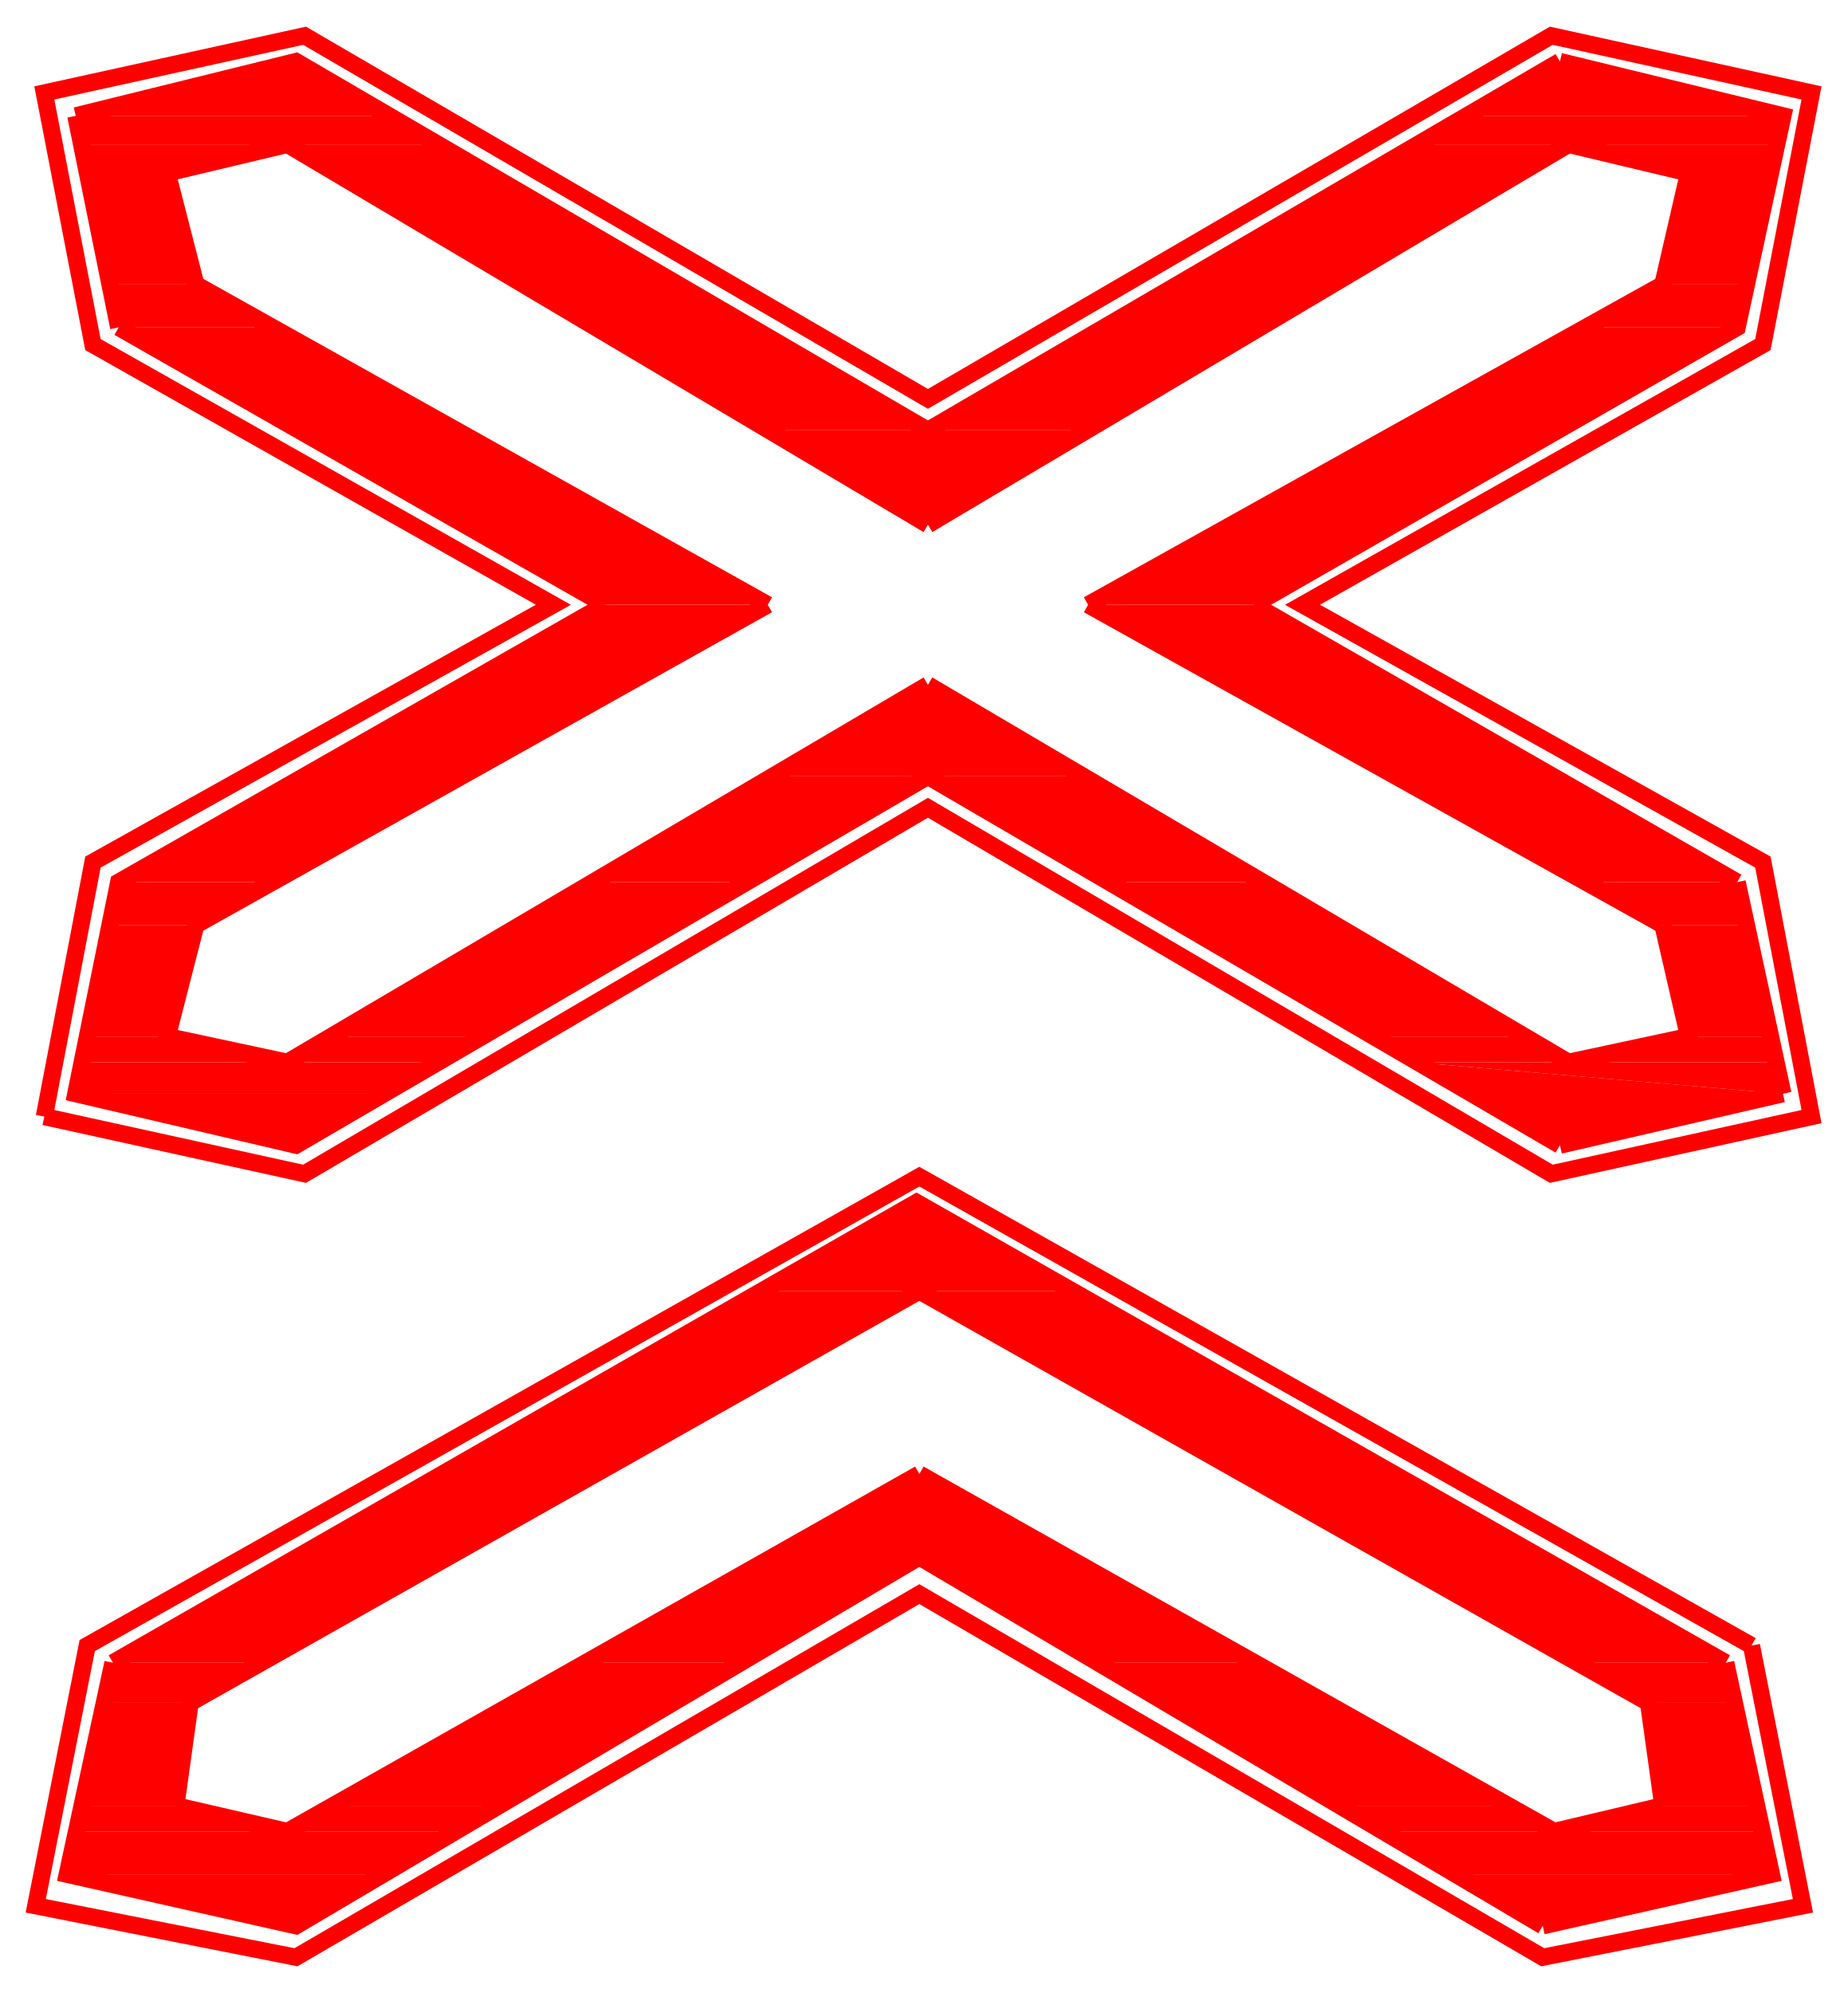
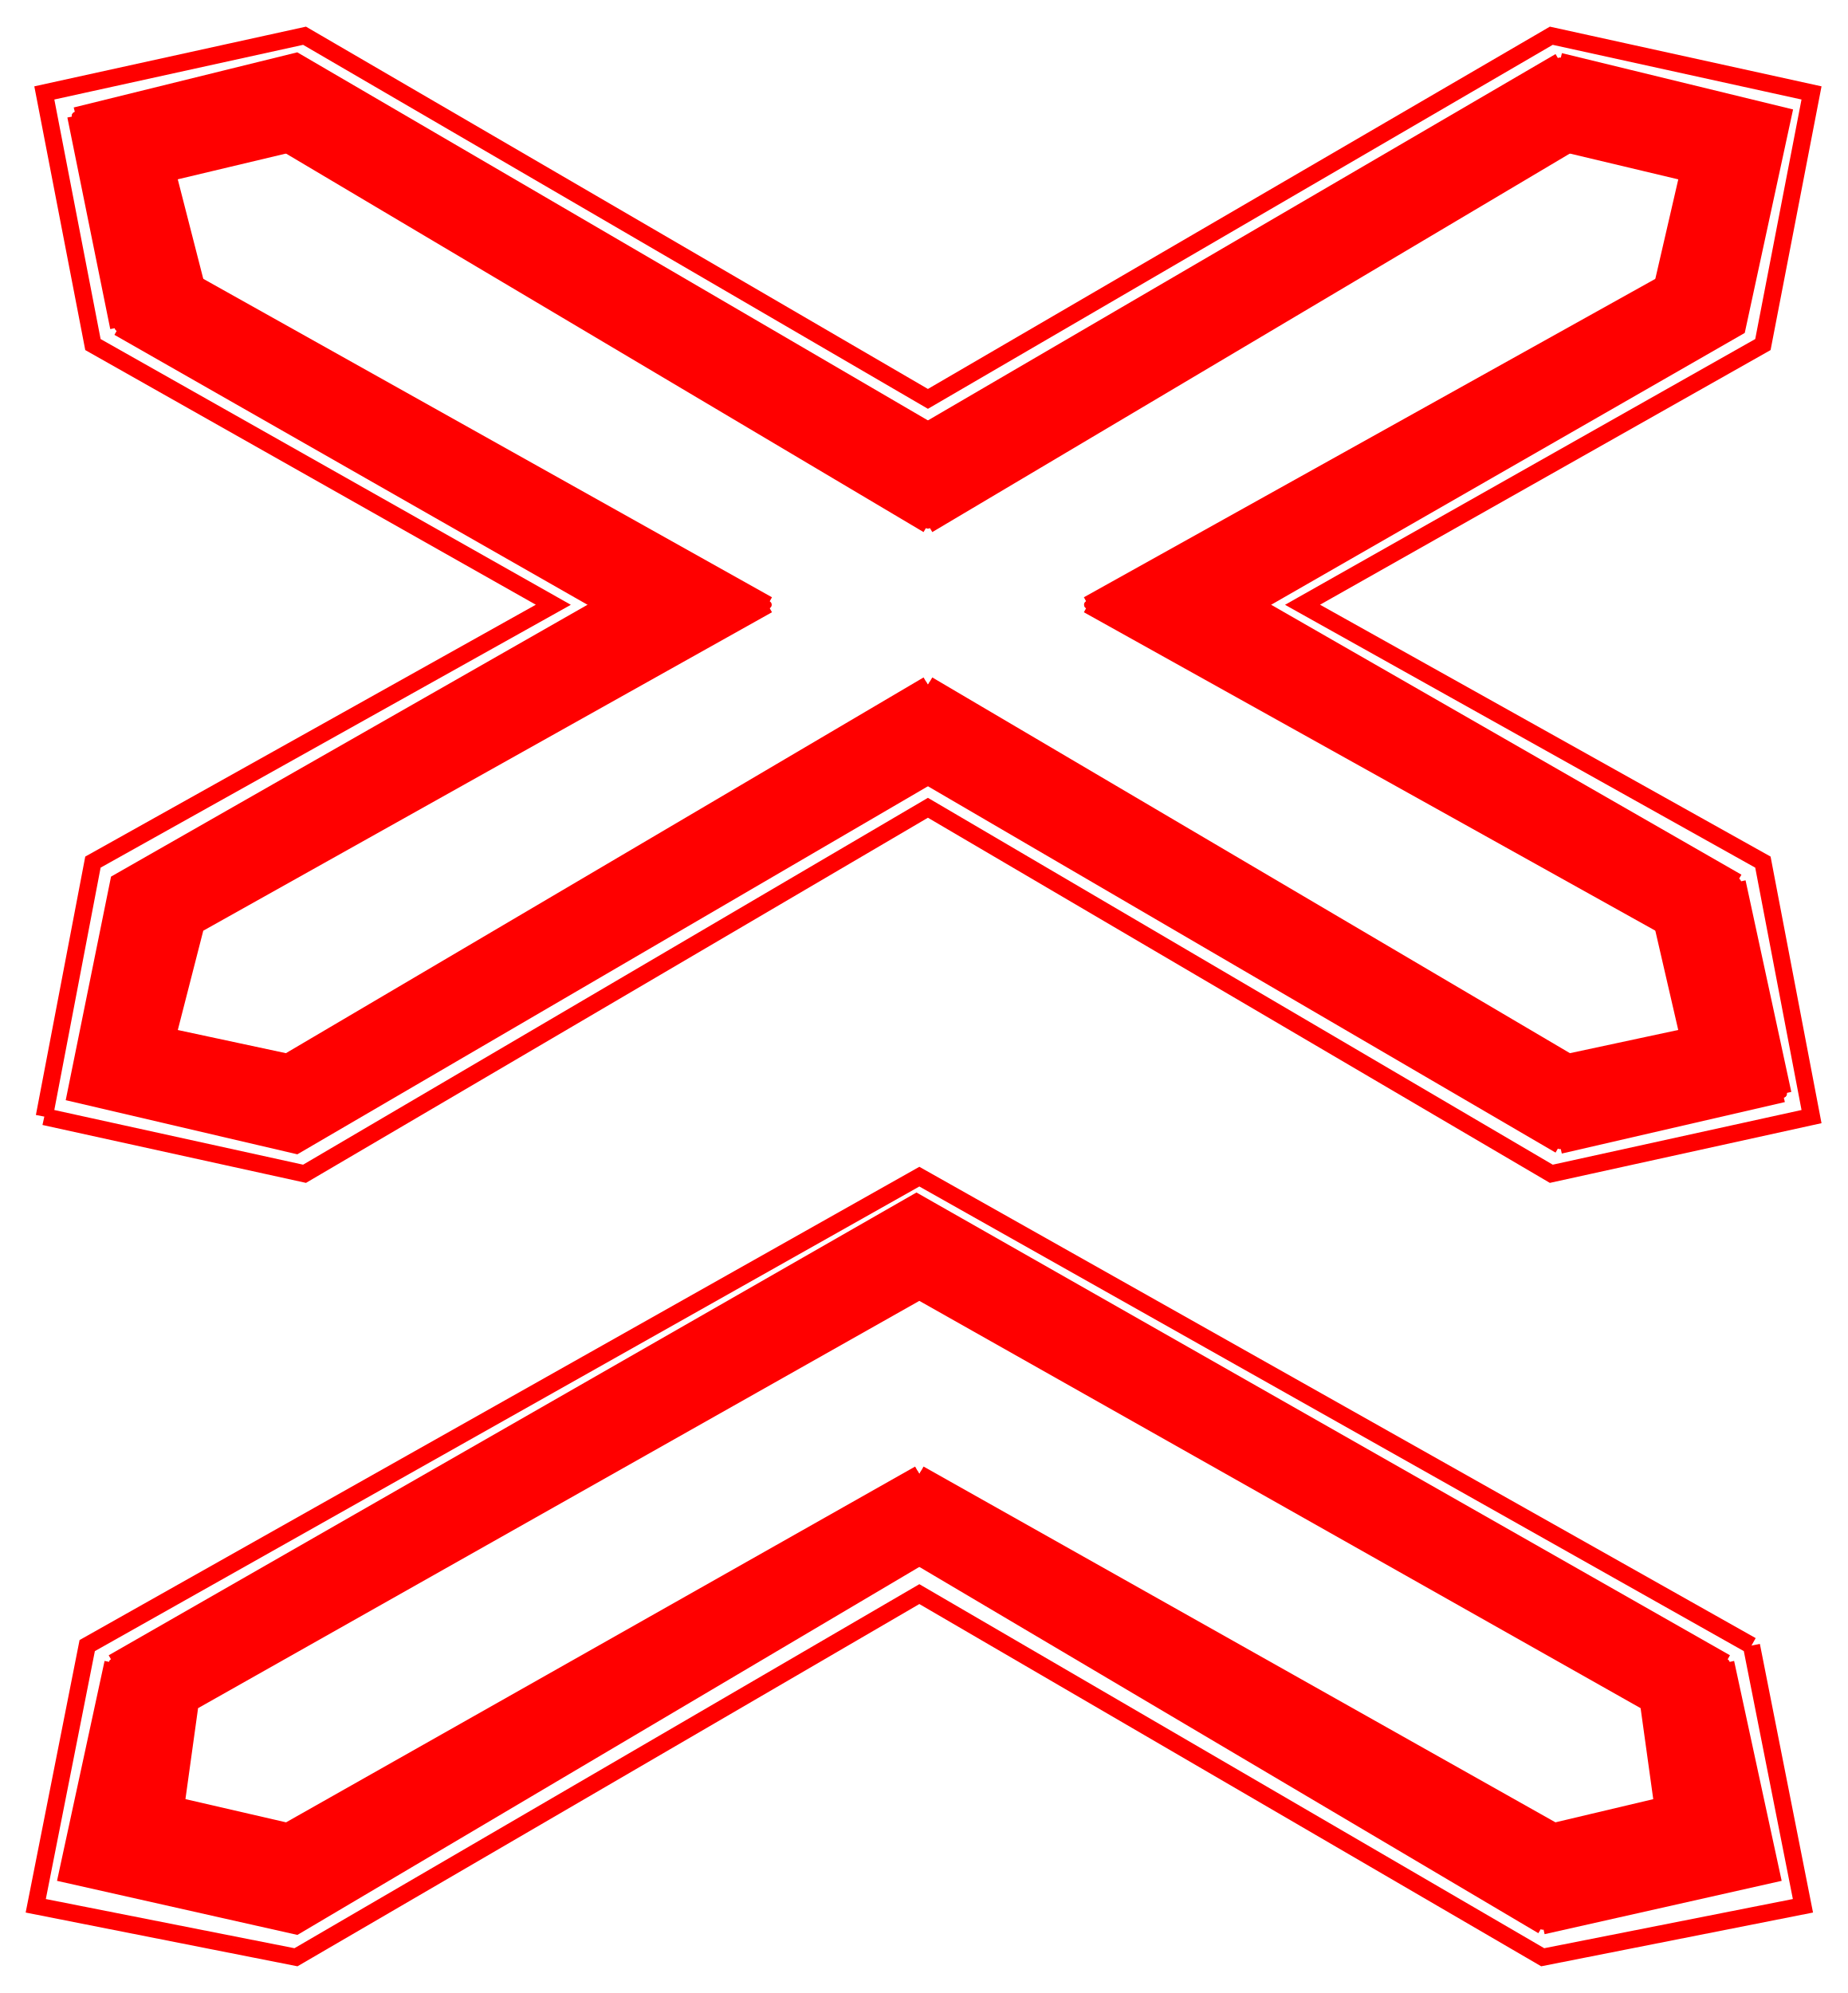
<svg xmlns="http://www.w3.org/2000/svg" viewBox="0 0 77.52 83.64" width="77.52" height="83.64">
-   <path d="M38.46,50.46L44.94,54.18L32.10,54.18L38.46,50.46" fill="#ff0000" />
-   <path d="M38.58,61.86L44.82,65.34L32.46,65.34L38.58,61.86" fill="#ff0000" />
-   <path d="M44.82,65.34L38.58,65.34L52.62,69.78L44.82,65.34M38.58,65.34L52.62,69.78L46.14,69.78L38.58,65.34" fill="#ff0000" />
-   <path d="M38.58,65.34L32.46,65.34L31.02,69.78L38.58,65.34M32.46,65.34L31.02,69.78L24.54,69.78L32.46,65.34" fill="#ff0000" />
-   <path d="M38.58,54.18L32.10,54.18L10.98,69.78L38.58,54.18M32.10,54.18L10.98,69.78L4.74,69.78L32.10,54.18" fill="#ff0000" />
-   <path d="M44.94,54.18L38.58,54.18L72.42,69.78L44.94,54.18M38.58,54.18L72.42,69.78L66.30,69.78L38.58,54.18" fill="#ff0000" />
-   <path d="M72.42,69.78L66.30,69.78L72.78,71.46L72.42,69.78M66.30,69.78L72.78,71.46L69.18,71.46L66.30,69.78" fill="#ff0000" />
-   <path d="M10.98,69.78L4.74,69.78L7.98,71.46L10.98,69.78M4.74,69.78L7.98,71.46L4.38,71.46L4.74,69.78" fill="#ff0000" />
-   <path d="M72.78,71.46L69.18,71.46L73.74,75.78L72.78,71.46M69.18,71.46L73.74,75.78L69.78,75.78L69.18,71.46" fill="#ff0000" />
-   <path d="M52.62,69.78L46.14,69.78L63.30,75.78L52.62,69.78M46.14,69.78L63.30,75.78L56.22,75.78L46.14,69.78" fill="#ff0000" />
-   <path d="M31.02,69.78L24.54,69.78L20.94,75.78L31.02,69.78M24.54,69.78L20.94,75.78L13.98,75.78L24.54,69.78" fill="#ff0000" />
-   <path d="M7.98,71.46L4.38,71.46L7.38,75.78L7.98,71.46M4.38,71.46L7.38,75.78L3.42,75.78L4.38,71.46" fill="#ff0000" />
-   <path d="M73.74,75.78L69.78,75.78L73.98,76.86L73.74,75.78M69.78,75.78L73.98,76.86L65.22,76.86L69.78,75.78" fill="#ff0000" />
-   <path d="M63.30,75.78L56.22,75.78L65.22,76.86L63.30,75.78M56.22,75.78L65.22,76.86L58.14,76.86L56.22,75.78" fill="#ff0000" />
-   <path d="M20.94,75.78L13.98,75.78L19.14,76.86L20.94,75.78M13.98,75.78L19.14,76.86L12.06,76.86L13.98,75.78" fill="#ff0000" />
-   <path d="M7.38,75.78L3.42,75.78L12.06,76.86L7.38,75.78M3.42,75.78L12.06,76.86L3.18,76.86L3.42,75.78" fill="#ff0000" />
-   <path d="M2.82,78.66L16.14,78.66L12.42,80.82L2.82,78.66" fill="#ff0000" />
-   <path d="M73.98,76.86L58.14,76.86L74.34,78.66L73.98,76.86M58.14,76.86L74.34,78.66L61.02,78.66L58.14,76.86" fill="#ff0000" />
-   <path d="M19.14,76.86L3.18,76.86L16.14,78.66L19.14,76.86M3.18,76.86L16.14,78.66L2.82,78.66L3.18,76.86" fill="#ff0000" />
-   <path d="M64.74,80.82L64.74,80.82L61.02,78.66L64.74,80.82L61.02,78.66L74.34,78.66L64.74,80.82" fill="#ff0000" />
-   <path d="M12.42,2.58L16.26,4.86L3.18,4.86L12.42,2.58" fill="#ff0000" />
-   <path d="M74.82,4.86L65.46,2.58L74.82,4.86M65.46,2.58L74.82,4.86L61.62,4.86L65.46,2.58" fill="#ff0000" />
-   <path d="M74.82,4.86L61.62,4.86L74.46,6.06L74.82,4.86M61.62,4.86L74.46,6.06L59.34,6.06L61.62,4.86" fill="#ff0000" />
-   <path d="M16.26,4.86L3.18,4.86L18.54,6.06L16.26,4.86M3.18,4.86L18.54,6.06L3.42,6.06L3.18,4.86" fill="#ff0000" />
-   <path d="M74.46,6.06L65.82,6.06L74.22,7.26L74.46,6.06M65.82,6.06L74.22,7.26L70.86,7.26L65.82,6.06" fill="#ff0000" />
-   <path d="M18.54,6.06L12.06,6.06L20.46,7.26L18.54,6.06M12.06,6.06L20.46,7.26L13.98,7.26L12.06,6.06" fill="#ff0000" />
-   <path d="M12.06,6.06L3.42,6.06L7.02,7.26L12.06,6.06M3.42,6.06L7.02,7.26L3.66,7.26L3.42,6.06" fill="#ff0000" />
-   <path d="M74.22,7.26L70.86,7.26L73.26,11.94L74.22,7.26M70.86,7.26L73.26,11.94L69.78,11.94L70.86,7.26" fill="#ff0000" />
-   <path d="M7.02,7.26L3.66,7.26L8.22,11.94L7.02,7.26M3.66,7.26L8.22,11.94L4.62,11.94L3.66,7.26" fill="#ff0000" />
-   <path d="M8.22,11.94L4.62,11.94L11.34,13.74L8.22,11.94M4.62,11.94L11.34,13.74L4.98,13.74L4.62,11.94" fill="#ff0000" />
-   <path d="M73.26,11.94L69.78,11.94L72.90,13.74L73.26,11.94M69.78,11.94L72.90,13.74L66.54,13.74L69.78,11.94" fill="#ff0000" />
-   <path d="M32.34,18.06L45.54,18.06L38.94,22.02L32.34,18.06" fill="#ff0000" />
-   <path d="M65.82,6.06L59.34,6.06L45.54,18.06L65.82,6.06M59.34,6.06L45.54,18.06L38.94,18.06L59.34,6.06" fill="#ff0000" />
-   <path d="M20.46,7.26L13.98,7.26L38.94,18.06L20.46,7.26M13.98,7.26L38.94,18.06L32.34,18.06L13.98,7.26" fill="#ff0000" />
-   <path d="M72.90,13.74L66.54,13.74L52.62,25.38L72.90,13.74M66.54,13.74L52.62,25.38L45.66,25.38L66.54,13.74" fill="#ff0000" />
-   <path d="M11.34,13.74L4.98,13.74L32.22,25.38L11.34,13.74M4.98,13.74L32.22,25.38L25.38,25.38L4.98,13.74" fill="#ff0000" />
-   <path d="M38.94,28.74L45.54,32.58L32.34,32.58L38.94,28.74" fill="#ff0000" />
-   <path d="M52.62,25.38L45.66,25.38L72.90,37.02L52.62,25.38M45.66,25.38L72.90,37.02L66.54,37.02L45.66,25.38" fill="#ff0000" />
-   <path d="M45.54,32.58L38.94,32.58L52.98,37.02L45.54,32.58M38.94,32.58L52.98,37.02L46.38,37.02L38.94,32.58" fill="#ff0000" />
-   <path d="M38.94,32.58L32.34,32.58L31.50,37.02L38.94,32.58M32.34,32.58L31.50,37.02L24.90,37.02L32.34,32.58" fill="#ff0000" />
-   <path d="M32.22,25.38L25.38,25.38L11.34,37.02L32.22,25.38M25.38,25.38L11.34,37.02L4.98,37.02L25.38,25.38" fill="#ff0000" />
-   <path d="M72.90,37.02L66.54,37.02L73.26,38.82L72.90,37.02M66.54,37.02L73.26,38.82L69.78,38.82L66.54,37.02" fill="#ff0000" />
-   <path d="M11.34,37.02L4.98,37.02L8.22,38.82L11.34,37.02M4.98,37.02L8.22,38.82L4.62,38.82L4.98,37.02" fill="#ff0000" />
-   <path d="M73.26,38.82L69.78,38.82L74.22,43.50L73.26,38.82M69.78,38.82L74.22,43.50L70.86,43.50L69.78,38.82" fill="#ff0000" />
-   <path d="M52.98,37.02L46.38,37.02L63.90,43.50L52.98,37.02M46.38,37.02L63.90,43.50L57.42,43.50L46.38,37.02" fill="#ff0000" />
-   <path d="M31.50,37.02L24.90,37.02L20.46,43.50L31.50,37.02M24.90,37.02L20.46,43.50L13.98,43.50L24.90,37.02" fill="#ff0000" />
-   <path d="M8.22,38.82L4.62,38.82L7.02,43.50L8.22,38.82M4.62,38.82L7.02,43.50L3.66,43.50L4.62,38.82" fill="#ff0000" />
-   <path d="M74.22,43.50L70.86,43.50L74.46,44.58L74.22,43.50M70.86,43.50L74.46,44.58L65.82,44.58L70.86,43.50" fill="#ff0000" />
-   <path d="M63.90,43.50L57.42,43.50L65.82,44.58L63.90,43.50M57.42,43.50L65.82,44.58L59.34,44.58L57.42,43.50" fill="#ff0000" />
-   <path d="M20.46,43.50L13.98,43.50L18.54,44.58L20.46,43.50M13.98,43.50L18.54,44.58L12.06,44.58L13.98,43.50" fill="#ff0000" />
-   <path d="M7.02,43.50L3.66,43.50L12.06,44.58L7.02,43.50M3.66,43.50L12.06,44.58L3.42,44.58L3.66,43.50" fill="#ff0000" />
-   <path d="M3.18,45.90L16.26,45.90L12.42,48.06L3.18,45.90" fill="#ff0000" />
-   <path d="M59.34,44.58L61.62,45.90L74.82,45.90L59.34,44.58M61.62,45.90L74.82,45.90L65.46,48.06L61.62,45.90" fill="#ff0000" />
-   <path d="M59.34,44.58L74.46,44.58L74.82,45.90L59.34,44.58" fill="#ff0000" />
-   <path d="M18.54,44.58L3.42,44.58L16.26,45.90L18.54,44.58M3.42,44.58L16.26,45.90L3.18,45.90L3.42,44.58" fill="#ff0000" />
+   <path d="M38.46,50.46L44.94,54.18L32.10,54.18L38.46,50.46" fill="#ff0000" stroke="#ff0000" stroke-width="0.33" stroke-linejoin="round" />
+   <path d="M38.58,61.86L44.82,65.34L32.46,65.34L38.58,61.86" fill="#ff0000" stroke="#ff0000" stroke-width="0.33" stroke-linejoin="round" />
+   <path d="M44.82,65.34L38.58,65.34L52.62,69.78L44.82,65.34M38.58,65.34L52.62,69.78L46.14,69.78L38.58,65.34" fill="#ff0000" stroke="#ff0000" stroke-width="0.33" stroke-linejoin="round" />
+   <path d="M38.58,65.34L32.46,65.34L31.02,69.78L38.58,65.34M32.46,65.34L31.02,69.78L24.54,69.78L32.46,65.34" fill="#ff0000" stroke="#ff0000" stroke-width="0.33" stroke-linejoin="round" />
+   <path d="M38.58,54.18L32.10,54.18L10.98,69.78L38.58,54.18M32.10,54.18L10.98,69.78L4.74,69.78L32.10,54.18" fill="#ff0000" stroke="#ff0000" stroke-width="0.33" stroke-linejoin="round" />
+   <path d="M44.94,54.18L38.58,54.18L72.42,69.78L44.94,54.18M38.58,54.18L72.42,69.78L66.30,69.78L38.58,54.18" fill="#ff0000" stroke="#ff0000" stroke-width="0.33" stroke-linejoin="round" />
+   <path d="M72.42,69.78L66.30,69.78L72.78,71.46L72.42,69.78M66.30,69.78L72.78,71.46L69.18,71.46L66.30,69.78" fill="#ff0000" stroke="#ff0000" stroke-width="0.33" stroke-linejoin="round" />
+   <path d="M10.98,69.78L4.74,69.78L7.98,71.46L10.98,69.78M4.74,69.78L7.98,71.46L4.38,71.46L4.74,69.78" fill="#ff0000" stroke="#ff0000" stroke-width="0.33" stroke-linejoin="round" />
+   <path d="M72.78,71.46L69.18,71.46L73.74,75.78L72.78,71.46M69.18,71.46L73.74,75.78L69.78,75.78L69.18,71.46" fill="#ff0000" stroke="#ff0000" stroke-width="0.33" stroke-linejoin="round" />
+   <path d="M52.62,69.78L46.14,69.78L63.30,75.78L52.62,69.78M46.14,69.78L63.30,75.78L56.22,75.78L46.14,69.78" fill="#ff0000" stroke="#ff0000" stroke-width="0.33" stroke-linejoin="round" />
+   <path d="M31.02,69.78L24.54,69.78L20.94,75.78L31.02,69.78M24.54,69.78L20.94,75.78L13.98,75.78L24.54,69.78" fill="#ff0000" stroke="#ff0000" stroke-width="0.33" stroke-linejoin="round" />
+   <path d="M7.98,71.46L4.38,71.46L7.38,75.78L7.98,71.46M4.38,71.46L7.38,75.78L3.42,75.78L4.38,71.46" fill="#ff0000" stroke="#ff0000" stroke-width="0.33" stroke-linejoin="round" />
+   <path d="M73.74,75.78L69.78,75.78L73.98,76.86L73.74,75.78M69.78,75.78L73.98,76.86L65.22,76.86L69.78,75.78" fill="#ff0000" stroke="#ff0000" stroke-width="0.33" stroke-linejoin="round" />
+   <path d="M63.30,75.78L56.22,75.78L65.22,76.86L63.30,75.78M56.22,75.78L65.22,76.86L58.14,76.86L56.22,75.78" fill="#ff0000" stroke="#ff0000" stroke-width="0.33" stroke-linejoin="round" />
+   <path d="M20.94,75.78L13.98,75.78L19.14,76.86L20.94,75.78M13.98,75.78L19.14,76.86L12.06,76.86L13.98,75.78" fill="#ff0000" stroke="#ff0000" stroke-width="0.33" stroke-linejoin="round" />
+   <path d="M7.38,75.78L3.42,75.78L12.06,76.86L7.38,75.78M3.42,75.78L12.06,76.86L3.18,76.86L3.42,75.78" fill="#ff0000" stroke="#ff0000" stroke-width="0.33" stroke-linejoin="round" />
+   <path d="M2.82,78.66L16.14,78.66L12.42,80.82L2.82,78.66" fill="#ff0000" stroke="#ff0000" stroke-width="0.33" stroke-linejoin="round" />
+   <path d="M73.98,76.86L58.14,76.86L74.34,78.66L73.98,76.86M58.14,76.86L74.34,78.66L61.02,78.66L58.14,76.86" fill="#ff0000" stroke="#ff0000" stroke-width="0.33" stroke-linejoin="round" />
+   <path d="M19.14,76.86L3.18,76.86L16.14,78.66L19.14,76.86M3.18,76.86L16.14,78.66L2.82,78.66L3.18,76.86" fill="#ff0000" stroke="#ff0000" stroke-width="0.33" stroke-linejoin="round" />
+   <path d="M64.74,80.82L64.74,80.82L61.02,78.66L64.74,80.82L61.02,78.66L74.34,78.66L64.74,80.82" fill="#ff0000" stroke="#ff0000" stroke-width="0.33" stroke-linejoin="round" />
+   <path d="M12.42,2.58L16.26,4.86L3.18,4.86L12.42,2.58" fill="#ff0000" stroke="#ff0000" stroke-width="0.33" stroke-linejoin="round" />
+   <path d="M74.82,4.86L65.46,2.58L74.82,4.86M65.46,2.58L74.82,4.86L61.62,4.86L65.46,2.58" fill="#ff0000" stroke="#ff0000" stroke-width="0.33" stroke-linejoin="round" />
+   <path d="M74.82,4.86L61.62,4.86L74.46,6.06L74.82,4.86M61.62,4.86L74.46,6.06L59.34,6.06L61.62,4.86" fill="#ff0000" stroke="#ff0000" stroke-width="0.33" stroke-linejoin="round" />
+   <path d="M16.26,4.86L3.18,4.86L18.54,6.06L16.26,4.86M3.18,4.86L18.54,6.06L3.42,6.06L3.18,4.86" fill="#ff0000" stroke="#ff0000" stroke-width="0.33" stroke-linejoin="round" />
+   <path d="M74.46,6.06L65.82,6.06L74.22,7.26L74.46,6.06M65.82,6.06L74.22,7.26L70.86,7.26L65.82,6.06" fill="#ff0000" stroke="#ff0000" stroke-width="0.33" stroke-linejoin="round" />
+   <path d="M18.54,6.06L12.06,6.06L20.46,7.26L18.54,6.06M12.06,6.06L20.46,7.26L13.98,7.26L12.06,6.06" fill="#ff0000" stroke="#ff0000" stroke-width="0.33" stroke-linejoin="round" />
+   <path d="M12.06,6.06L3.42,6.06L7.02,7.26L12.06,6.06M3.42,6.06L7.02,7.26L3.66,7.26L3.42,6.06" fill="#ff0000" stroke="#ff0000" stroke-width="0.33" stroke-linejoin="round" />
+   <path d="M74.22,7.26L70.86,7.26L73.26,11.94L74.22,7.26M70.86,7.26L73.26,11.94L69.78,11.94L70.86,7.26" fill="#ff0000" stroke="#ff0000" stroke-width="0.33" stroke-linejoin="round" />
+   <path d="M7.02,7.26L3.66,7.26L8.22,11.94L7.02,7.26M3.66,7.26L8.22,11.94L4.62,11.94L3.66,7.26" fill="#ff0000" stroke="#ff0000" stroke-width="0.33" stroke-linejoin="round" />
+   <path d="M8.22,11.94L4.62,11.94L11.34,13.74L8.22,11.94M4.62,11.94L11.34,13.74L4.98,13.74L4.62,11.94" fill="#ff0000" stroke="#ff0000" stroke-width="0.33" stroke-linejoin="round" />
+   <path d="M73.26,11.94L69.78,11.94L72.90,13.74L73.26,11.94M69.78,11.94L72.90,13.74L66.54,13.74L69.78,11.94" fill="#ff0000" stroke="#ff0000" stroke-width="0.33" stroke-linejoin="round" />
+   <path d="M32.34,18.06L45.54,18.06L38.94,22.02L32.34,18.06" fill="#ff0000" stroke="#ff0000" stroke-width="0.33" stroke-linejoin="round" />
+   <path d="M65.82,6.06L59.34,6.06L45.54,18.06L65.82,6.06M59.34,6.06L45.54,18.06L38.94,18.06L59.34,6.06" fill="#ff0000" stroke="#ff0000" stroke-width="0.33" stroke-linejoin="round" />
+   <path d="M20.46,7.26L13.98,7.26L38.94,18.06L20.46,7.26M13.98,7.26L38.94,18.06L32.34,18.06L13.98,7.26" fill="#ff0000" stroke="#ff0000" stroke-width="0.33" stroke-linejoin="round" />
+   <path d="M72.90,13.74L66.54,13.74L52.62,25.38L72.90,13.74M66.54,13.74L52.62,25.38L45.66,25.38L66.54,13.74" fill="#ff0000" stroke="#ff0000" stroke-width="0.33" stroke-linejoin="round" />
+   <path d="M11.34,13.74L4.98,13.74L32.22,25.38L11.34,13.74M4.98,13.74L32.22,25.38L25.38,25.38L4.98,13.74" fill="#ff0000" stroke="#ff0000" stroke-width="0.33" stroke-linejoin="round" />
+   <path d="M38.94,28.74L45.54,32.58L32.34,32.58L38.94,28.74" fill="#ff0000" stroke="#ff0000" stroke-width="0.33" stroke-linejoin="round" />
+   <path d="M52.62,25.38L45.66,25.38L72.90,37.02L52.62,25.38M45.66,25.38L72.90,37.02L66.54,37.02L45.66,25.38" fill="#ff0000" stroke="#ff0000" stroke-width="0.33" stroke-linejoin="round" />
+   <path d="M45.54,32.58L38.94,32.58L52.98,37.02L45.54,32.58M38.94,32.58L52.98,37.02L46.38,37.02L38.94,32.58" fill="#ff0000" stroke="#ff0000" stroke-width="0.33" stroke-linejoin="round" />
+   <path d="M38.94,32.58L32.34,32.58L31.50,37.02L38.94,32.58M32.34,32.58L31.50,37.02L24.90,37.02L32.34,32.58" fill="#ff0000" stroke="#ff0000" stroke-width="0.33" stroke-linejoin="round" />
+   <path d="M32.22,25.38L25.38,25.38L11.34,37.02L32.22,25.38M25.38,25.38L11.34,37.02L4.98,37.02L25.38,25.38" fill="#ff0000" stroke="#ff0000" stroke-width="0.33" stroke-linejoin="round" />
+   <path d="M72.90,37.02L66.54,37.02L73.26,38.82L72.90,37.02M66.54,37.02L73.26,38.82L69.78,38.82L66.54,37.02" fill="#ff0000" stroke="#ff0000" stroke-width="0.33" stroke-linejoin="round" />
+   <path d="M11.34,37.02L4.98,37.02L8.22,38.82L11.34,37.02M4.98,37.02L8.22,38.82L4.62,38.82L4.98,37.02" fill="#ff0000" stroke="#ff0000" stroke-width="0.33" stroke-linejoin="round" />
+   <path d="M73.26,38.82L69.78,38.82L74.22,43.50L73.26,38.82M69.78,38.82L74.22,43.50L70.86,43.50L69.78,38.82" fill="#ff0000" stroke="#ff0000" stroke-width="0.33" stroke-linejoin="round" />
+   <path d="M52.98,37.02L46.38,37.02L63.90,43.50L52.98,37.02M46.38,37.02L63.90,43.50L57.42,43.50L46.38,37.02" fill="#ff0000" stroke="#ff0000" stroke-width="0.33" stroke-linejoin="round" />
+   <path d="M31.50,37.02L24.90,37.02L20.46,43.50L31.50,37.02M24.90,37.02L20.46,43.50L13.98,43.50L24.90,37.02" fill="#ff0000" stroke="#ff0000" stroke-width="0.33" stroke-linejoin="round" />
+   <path d="M8.22,38.82L4.62,38.82L7.02,43.50L8.22,38.82M4.62,38.82L7.02,43.50L3.66,43.50L4.62,38.82" fill="#ff0000" stroke="#ff0000" stroke-width="0.33" stroke-linejoin="round" />
+   <path d="M74.22,43.50L70.86,43.50L74.46,44.58L74.22,43.50M70.86,43.50L74.46,44.58L65.82,44.58L70.86,43.50" fill="#ff0000" stroke="#ff0000" stroke-width="0.33" stroke-linejoin="round" />
+   <path d="M63.90,43.50L57.42,43.50L65.82,44.58L63.90,43.50M57.42,43.50L65.82,44.58L59.34,44.58L57.42,43.50" fill="#ff0000" stroke="#ff0000" stroke-width="0.33" stroke-linejoin="round" />
+   <path d="M20.46,43.50L13.98,43.50L18.54,44.58L20.46,43.50M13.98,43.50L18.54,44.58L12.06,44.58L13.98,43.50" fill="#ff0000" stroke="#ff0000" stroke-width="0.33" stroke-linejoin="round" />
+   <path d="M7.02,43.50L3.66,43.50L12.06,44.58L7.02,43.50M3.66,43.50L12.06,44.58L3.42,44.58L3.66,43.50" fill="#ff0000" stroke="#ff0000" stroke-width="0.33" stroke-linejoin="round" />
+   <path d="M3.18,45.90L16.26,45.90L12.42,48.06L3.18,45.90" fill="#ff0000" stroke="#ff0000" stroke-width="0.33" stroke-linejoin="round" />
+   <path d="M59.34,44.58L61.62,45.90L74.82,45.90L59.34,44.58M61.62,45.90L74.82,45.90L65.46,48.06L61.62,45.90" fill="#ff0000" stroke="#ff0000" stroke-width="0.33" stroke-linejoin="round" />
+   <path d="M59.34,44.58L74.46,44.58L74.82,45.90L59.34,44.58" fill="#ff0000" stroke="#ff0000" stroke-width="0.33" stroke-linejoin="round" />
+   <path d="M18.54,44.58L3.42,44.58L16.26,45.90L18.54,44.58M3.42,44.58L16.26,45.90L3.18,45.90L3.42,44.58" fill="#ff0000" stroke="#ff0000" stroke-width="0.33" stroke-linejoin="round" />
  <path d="M73.50,69.06L38.58,49.38L3.66,69.06L1.50,79.98L12.42,82.14L38.58,66.90L64.74,82.14L75.66,79.98L73.50,69.06" fill="none" stroke="#ff0000" stroke-width="0.72" />
  <path d="M1.86,46.86L12.78,49.26L38.94,33.90L65.10,49.26L76.02,46.86L73.98,36.18L54.66,25.38L73.98,14.46L76.02,3.90L65.10,1.50L38.94,16.74L12.78,1.50L1.86,3.90L3.90,14.46L23.22,25.38L3.90,36.18L1.86,46.86" fill="none" stroke="#ff0000" stroke-width="0.72" />
  <path d="M4.74,69.78L38.46,50.46L72.42,69.78" fill="none" stroke="#ff0000" stroke-width="0.72" />
  <path d="M64.74,80.82L38.58,65.34" fill="none" stroke="#ff0000" stroke-width="0.72" />
  <path d="M69.78,75.78L65.22,76.86L38.58,61.86" fill="none" stroke="#ff0000" stroke-width="0.72" />
  <path d="M69.78,75.78L69.18,71.46L38.58,54.18" fill="none" stroke="#ff0000" stroke-width="0.72" />
  <path d="M72.42,69.78L74.34,78.66L64.74,80.82" fill="none" stroke="#ff0000" stroke-width="0.72" />
  <path d="M38.58,54.18L7.98,71.46L7.38,75.78" fill="none" stroke="#ff0000" stroke-width="0.72" />
  <path d="M7.38,75.78L12.06,76.86L38.58,61.86" fill="none" stroke="#ff0000" stroke-width="0.72" />
  <path d="M4.74,69.78L2.82,78.66L12.42,80.82L38.58,65.34" fill="none" stroke="#ff0000" stroke-width="0.72" />
  <path d="M74.82,45.90L65.46,48.06" fill="none" stroke="#ff0000" stroke-width="0.72" />
  <path d="M69.78,38.82L70.86,43.50L65.82,44.58" fill="none" stroke="#ff0000" stroke-width="0.72" />
  <path d="M72.90,37.02L74.82,45.90" fill="none" stroke="#ff0000" stroke-width="0.72" />
  <path d="M65.46,48.06L38.94,32.58" fill="none" stroke="#ff0000" stroke-width="0.72" />
  <path d="M65.82,44.58L38.94,28.74" fill="none" stroke="#ff0000" stroke-width="0.72" />
  <path d="M45.66,25.38L69.78,38.82" fill="none" stroke="#ff0000" stroke-width="0.72" />
  <path d="M52.62,25.38L72.90,37.02" fill="none" stroke="#ff0000" stroke-width="0.72" />
  <path d="M69.78,11.94L70.86,7.26L65.82,6.06" fill="none" stroke="#ff0000" stroke-width="0.72" />
  <path d="M52.62,25.38L72.90,13.74L74.82,4.86L65.46,2.58" fill="none" stroke="#ff0000" stroke-width="0.72" />
  <path d="M45.66,25.38L69.78,11.94" fill="none" stroke="#ff0000" stroke-width="0.72" />
  <path d="M65.82,6.06L38.94,22.02" fill="none" stroke="#ff0000" stroke-width="0.72" />
  <path d="M65.46,2.58L38.94,18.06" fill="none" stroke="#ff0000" stroke-width="0.72" />
  <path d="M4.98,13.74L3.18,4.86" fill="none" stroke="#ff0000" stroke-width="0.72" />
  <path d="M8.22,11.94L7.02,7.26L12.06,6.06" fill="none" stroke="#ff0000" stroke-width="0.72" />
  <path d="M3.18,4.86L12.42,2.58L38.94,18.06" fill="none" stroke="#ff0000" stroke-width="0.72" />
  <path d="M12.06,6.06L38.94,22.02" fill="none" stroke="#ff0000" stroke-width="0.72" />
  <path d="M32.22,25.38L8.22,11.94" fill="none" stroke="#ff0000" stroke-width="0.72" />
  <path d="M25.38,25.38L4.98,13.74" fill="none" stroke="#ff0000" stroke-width="0.72" />
  <path d="M32.22,25.38L8.22,38.82L7.02,43.50L12.06,44.58L38.94,28.74" fill="none" stroke="#ff0000" stroke-width="0.72" />
  <path d="M25.38,25.38L4.98,37.02L3.18,45.90L12.42,48.06L38.94,32.58" fill="none" stroke="#ff0000" stroke-width="0.72" />
</svg>
